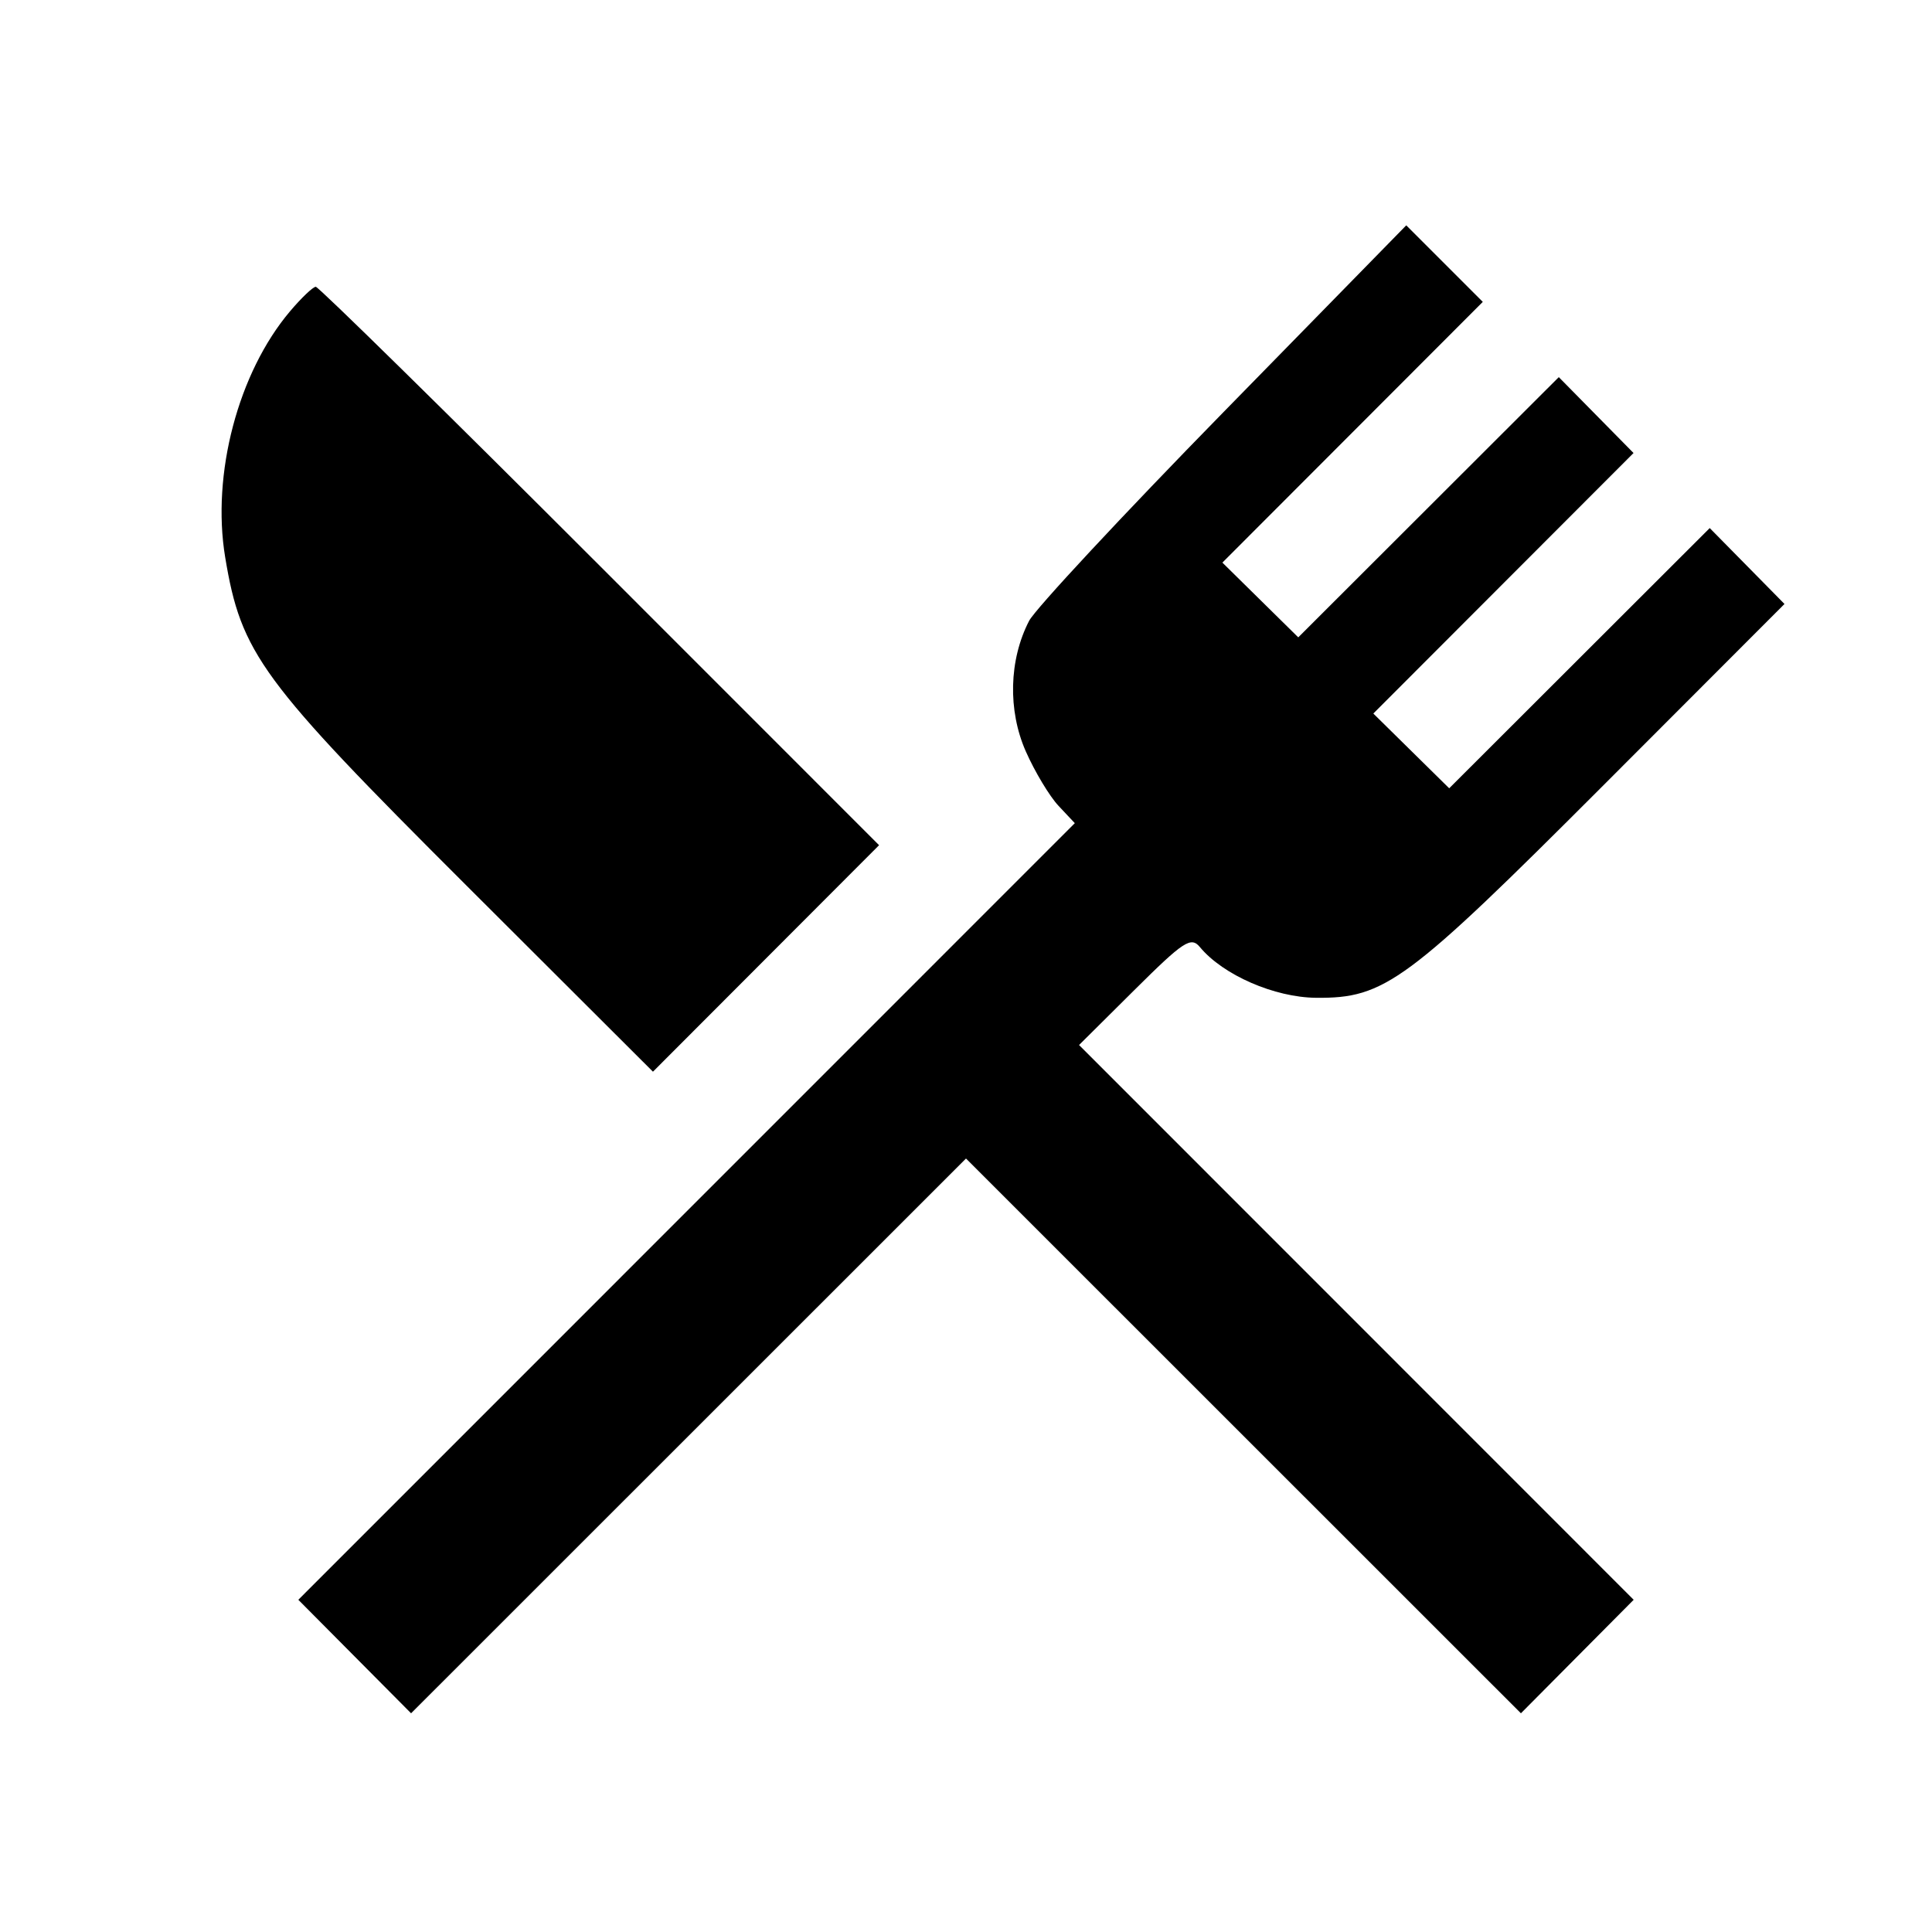
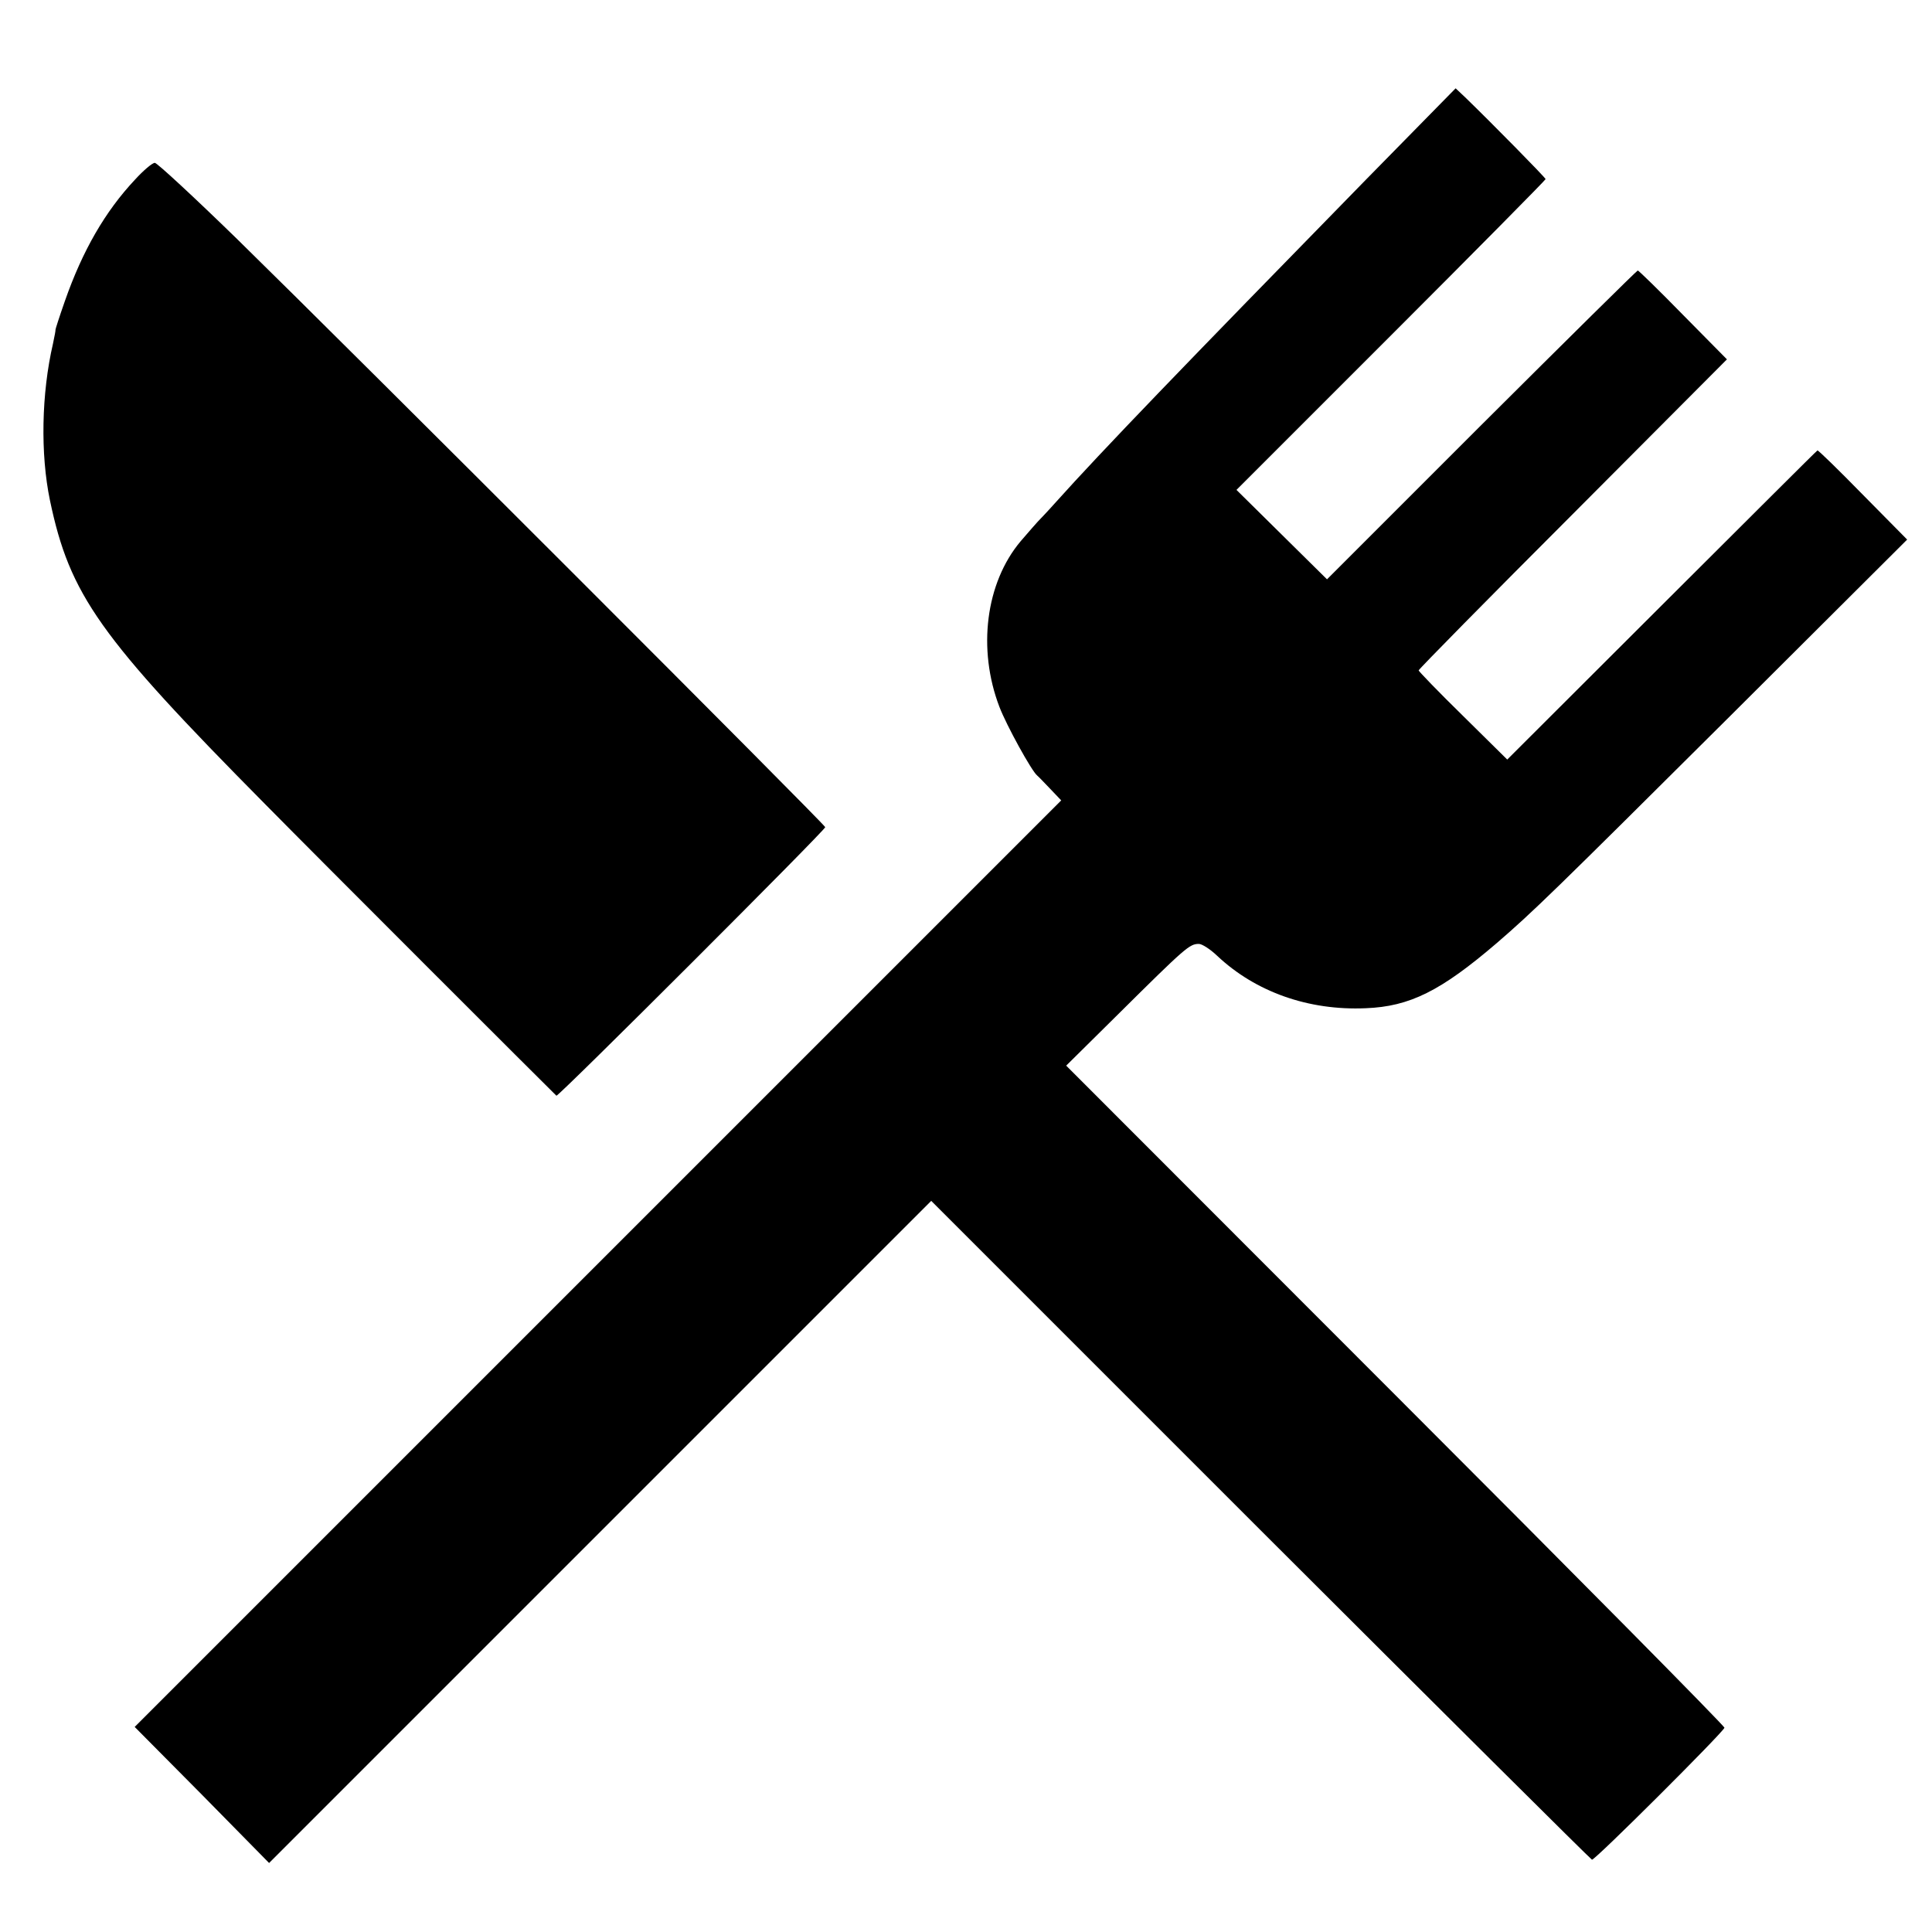
- <svg xmlns="http://www.w3.org/2000/svg" width="256" height="256" viewBox="0 0 256 256" version="1.1">
-   <path d="M 162.083 54.642 C 148.745 68.272, 137.170 80.703, 136.362 82.266 C 133.689 87.435, 133.522 94.130, 135.929 99.573 C 137.122 102.269, 139.070 105.510, 140.258 106.775 L 142.418 109.074 90.974 160.526 L 39.529 211.979 46.999 219.499 L 54.470 227.020 91.235 190.265 L 128 153.510 164.765 190.265 L 201.530 227.020 209 219.500 L 216.470 211.980 179.725 175.225 L 142.980 138.470 150.320 131.178 C 156.858 124.685, 157.808 124.063, 159.001 125.501 C 162.066 129.195, 168.873 132.163, 174.392 132.213 C 183.508 132.295, 186.374 130.174, 212.477 104.038 L 236.454 80.030 231.501 75.001 L 226.548 69.973 209.288 87.212 L 192.027 104.452 187 99.500 L 181.973 94.548 199.212 77.288 L 216.452 60.027 211.500 55 L 206.548 49.973 189.288 67.212 L 172.027 84.452 167 79.500 L 161.973 74.548 179.225 57.275 L 196.477 40.001 191.406 34.930 L 186.335 29.859 162.083 54.642 M 38.429 41.250 C 31.557 49.376, 28.011 62.815, 29.835 73.824 C 31.955 86.615, 34.508 90.093, 61.720 117.253 L 86.520 142.005 101.501 126.999 L 116.482 111.993 79.496 74.996 C 59.154 54.648, 42.210 38, 41.844 38 C 41.478 38, 39.941 39.462, 38.429 41.250" stroke="none" fill="black" fill-rule="evenodd" />
+ <svg xmlns="http://www.w3.org/2000/svg" version="1.0" width="700pt" height="700pt" viewBox="0 0 700 700" preserveAspectRatio="xMidYMid meet">
+   <g transform="translate(0,700) scale(0.1,-0.1)" fill="#000000" stroke="none">
+     <path d="M4948 6348 c-662 -677 -956 -982 -1123 -1168 -32 -36 -62 -67 -65 -70 -3 -3 -31 -35 -62 -71 -127 -151 -157 -391 -77 -600 26 -68 117 -233 137 -249 4 -3 25 -25 47 -48 l40 -42 -1679 -1679 -1678 -1678 244 -246 243 -247 1200 1200 1199 1199 1192 -1192 c656 -655 1197 -1193 1202 -1195 10 -3 473 459 480 478 2 5 -534 547 -1191 1204 l-1194 1195 185 183 c250 248 262 258 296 258 11 0 41 -19 66 -43 139 -131 331 -199 538 -190 160 6 273 63 475 236 132 114 199 179 845 822 l642 640 -161 163 c-88 90 -162 162 -164 160 -3 -1 -256 -254 -564 -561 l-560 -559 -160 158 c-89 87 -161 162 -161 165 0 4 251 259 559 567 l558 560 -159 161 c-87 89 -161 161 -164 161 -3 0 -258 -252 -566 -559 l-560 -560 -164 162 -164 162 560 560 c308 308 560 563 560 566 0 5 -194 202 -292 297 l-34 32 -326 -332z" />
+     <path d="M489 6349 c-108 -115 -190 -257 -254 -440 -20 -57 -35 -104 -34 -104 1 0 -3 -22 -9 -50 -42 -181 -46 -400 -11 -568 72 -343 178 -493 781 -1102 199 -202 1018 -1020 1054 -1055 6 -5 974 962 974 973 0 9 -1704 1713 -2130 2130 -156 152 -291 277 -299 277 -9 0 -41 -27 -72 -61z" />
+   </g>
</svg>
